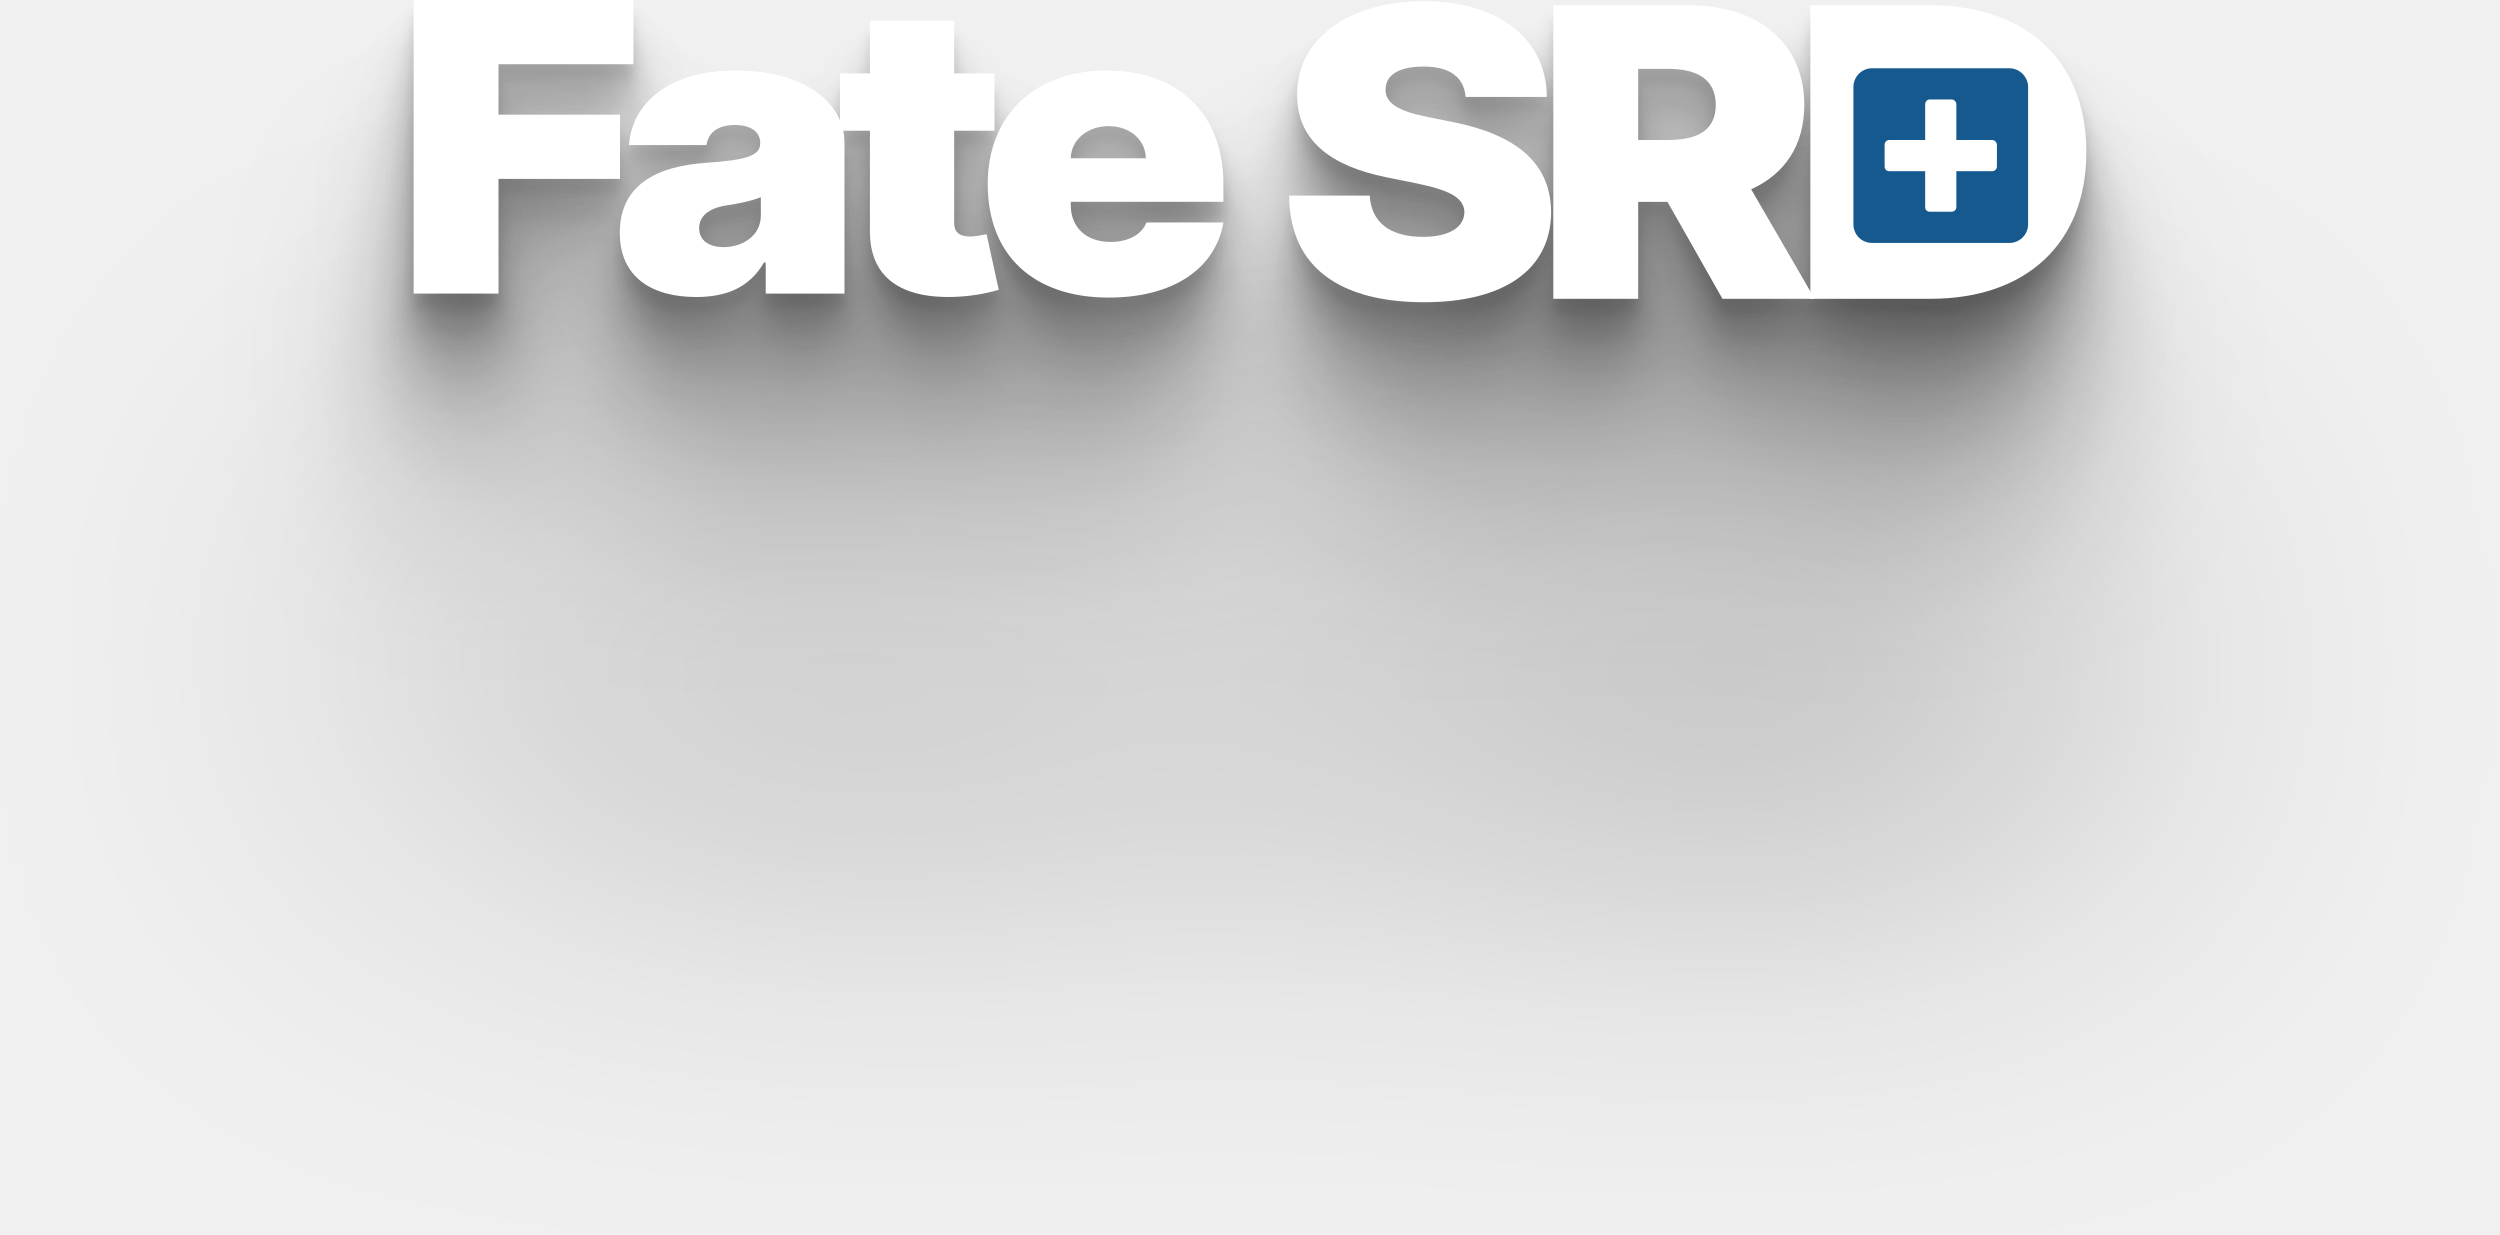
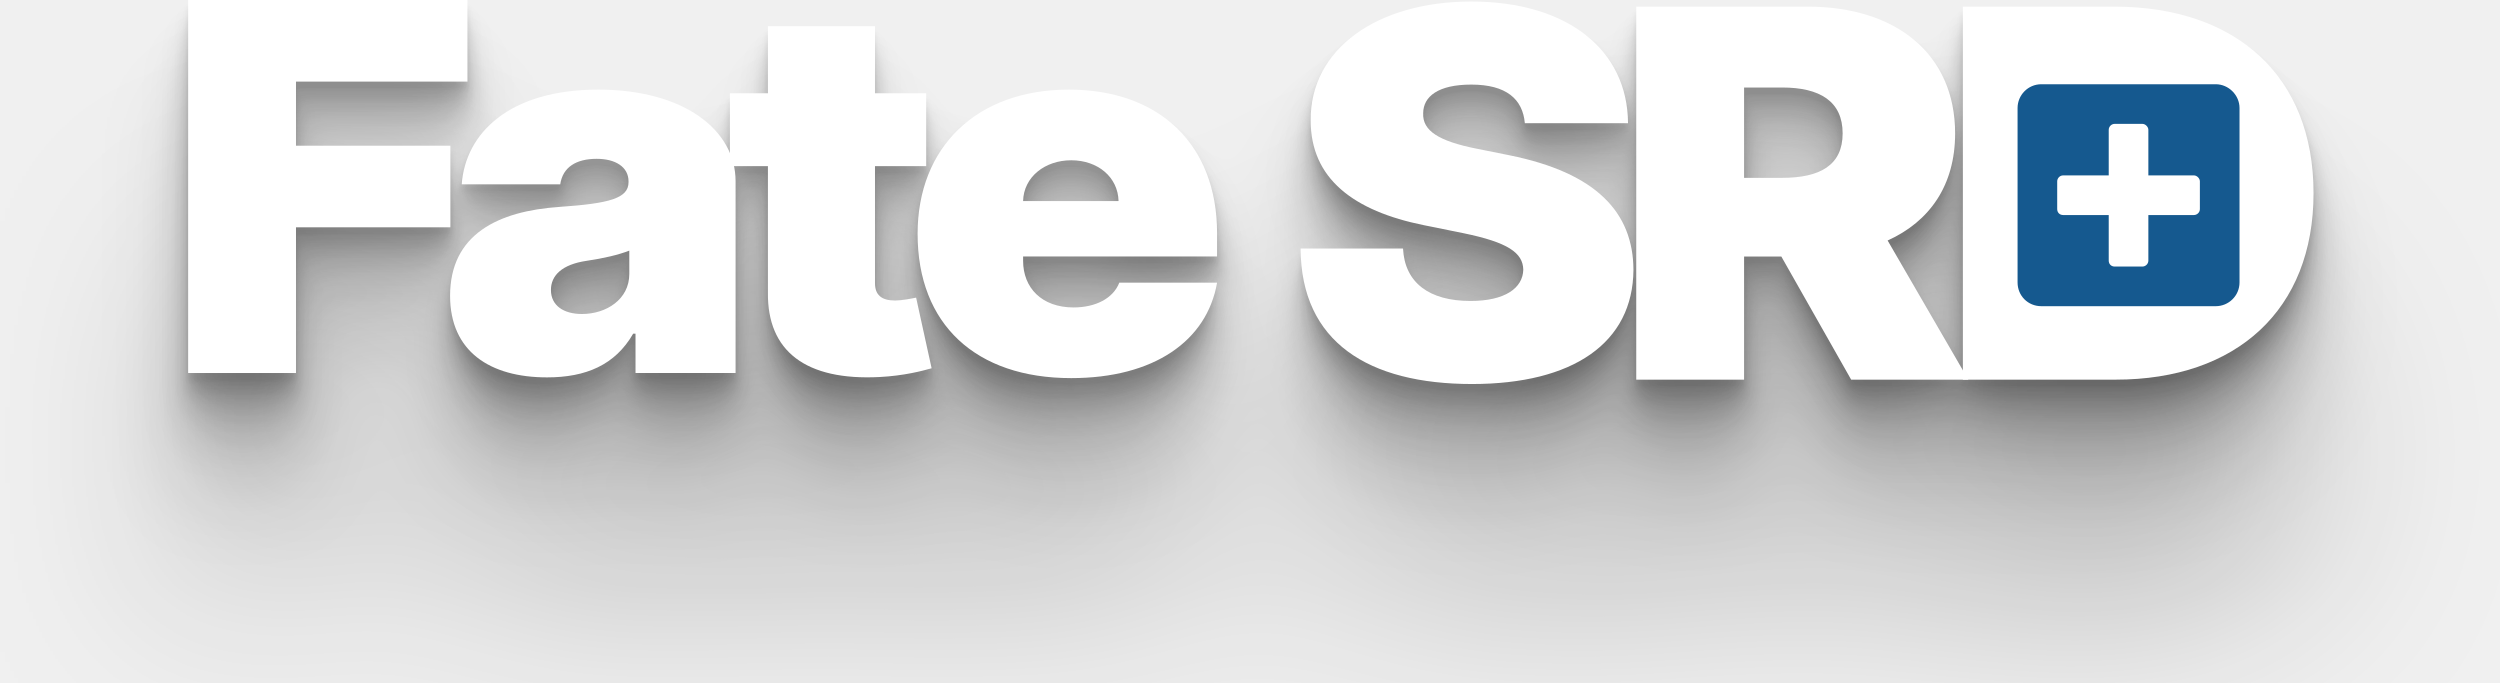
- <svg xmlns="http://www.w3.org/2000/svg" width="411" height="203" viewBox="0 0 411 203" fill="none">
+ <svg xmlns="http://www.w3.org/2000/svg" width="970" height="265" viewBox="0 0 970 265" fill="none">
  <g filter="url(#filter0_dddddd)">
-     <path d="M240.949 15.941H254.301C254.25 6.467 246.47 0.199 234.022 0.199C221.8 0.199 213.167 6.373 213.242 15.564C213.217 23.105 218.788 27.299 227.899 29.138L233.018 30.174C238.74 31.353 240.698 32.696 240.748 34.888C240.698 37.268 238.389 38.941 233.922 38.941C228.576 38.941 225.414 36.584 225.188 32.154H211.937C211.987 44.267 220.721 49.687 234.123 49.687C247.148 49.687 254.953 44.408 255.003 34.888C254.953 27.535 250.285 22.374 238.941 20.088L234.725 19.24C229.856 18.274 227.673 16.93 227.798 14.621C227.823 12.5 229.706 10.945 234.022 10.945C238.54 10.945 240.673 12.806 240.949 15.941Z" fill="white" />
-     <path d="M255.364 49.122H269.318V33.191H274.137L283.172 49.122H298.33L287.89 31.117C293.361 28.643 296.623 23.953 296.623 17.26C296.623 6.986 288.969 0.858 277.55 0.858H255.364V49.122ZM269.318 23.011V11.322H274.237C279.131 11.322 282.067 13.113 282.067 17.26C282.067 21.384 279.131 23.011 274.237 23.011H269.318Z" fill="white" />
-     <path d="M317.401 49.122C333.061 49.122 342.999 40.072 342.999 24.99C342.999 9.908 333.061 0.858 317.2 0.858H297.624V49.122H317.401ZM311.578 37.998V11.982H316.497C324.528 11.982 328.945 14.904 328.945 24.99C328.945 35.076 324.528 37.998 316.899 37.998H311.578Z" fill="white" />
-     <rect x="304.703" y="10.171" width="25.982" height="29.106" fill="white" />
-     <path d="M330.344 11.221H307.78C306.049 11.221 304.703 12.631 304.703 14.298V36.861C304.703 38.592 306.049 39.938 307.78 39.938H330.344C332.01 39.938 333.421 38.592 333.421 36.861V14.298C333.421 12.631 332.01 11.221 330.344 11.221ZM328.292 27.375C328.292 27.823 327.908 28.144 327.523 28.144H321.626V34.041C321.626 34.49 321.241 34.81 320.857 34.81H317.267C316.818 34.81 316.498 34.49 316.498 34.041V28.144H310.6C310.152 28.144 309.831 27.823 309.831 27.375V23.785C309.831 23.4 310.152 23.016 310.6 23.016H316.498V17.118C316.498 16.734 316.818 16.349 317.267 16.349H320.857C321.241 16.349 321.626 16.734 321.626 17.118V23.016H327.523C327.908 23.016 328.292 23.4 328.292 23.785V27.375Z" fill="#15598F" />
-     <path d="M68 48.263H81.954V29.41H101.931V18.853H81.954V10.558H104.14V0H68V48.263Z" fill="white" />
-     <path d="M114.439 48.829C119.458 48.829 123.248 47.226 125.582 43.173H125.883V48.263H138.833V23.472C138.833 16.779 132.082 11.595 121.064 11.595C109.545 11.595 103.873 17.25 103.396 23.849H116.145C116.472 21.61 118.228 20.549 120.864 20.549C123.273 20.549 124.979 21.586 124.979 23.472V23.566C124.979 25.663 122.52 26.323 116.045 26.771C108.089 27.313 101.89 30.329 101.89 38.271C101.89 45.482 107.06 48.829 114.439 48.829ZM118.956 40.628C116.597 40.628 114.941 39.544 114.941 37.517C114.941 35.655 116.346 34.218 119.559 33.746C121.767 33.417 123.624 32.992 125.08 32.427V35.443C125.08 38.742 122.093 40.628 118.956 40.628Z" fill="white" />
-     <path d="M163.494 12.066H156.868V3.393H143.015V12.066H138.096V21.492H143.015V37.847C142.914 45.435 147.909 49.276 157.471 48.782C160.608 48.617 162.942 48.004 164.197 47.65L162.189 38.507C161.662 38.625 160.307 38.884 159.478 38.884C157.671 38.884 156.868 38.13 156.868 36.621V21.492H163.494V12.066Z" fill="white" />
-     <path d="M182.257 48.923C192.948 48.923 199.825 44.115 201.13 36.574H188.481C187.678 38.625 185.394 39.779 182.558 39.779C178.442 39.779 176.033 37.234 176.033 33.746V33.181H201.13V30.165C201.13 18.641 193.601 11.595 181.956 11.595C170.01 11.595 162.38 19.041 162.38 30.259C162.38 41.971 169.909 48.923 182.257 48.923ZM176.033 26.017C176.108 22.883 178.869 20.738 182.257 20.738C185.695 20.738 188.305 22.906 188.381 26.017H176.033Z" fill="white" />
+     <path d="M591.634 47.803H631.672C631.521 19.394 608.191 0.596 570.862 0.596C534.211 0.596 508.322 19.111 508.547 46.672C508.472 69.286 525.18 81.865 552.499 87.377L567.852 90.487C585.011 94.02 590.881 98.048 591.032 104.62C590.881 111.758 583.957 116.775 570.561 116.775C554.531 116.775 545.048 109.708 544.371 96.423H504.634C504.784 132.746 530.975 149 571.163 149C610.223 149 633.629 133.17 633.779 104.62C633.629 82.572 619.63 67.095 585.613 60.24L572.969 57.696C558.369 54.799 551.822 50.771 552.198 43.845C552.273 37.485 557.918 32.821 570.862 32.821C584.409 32.821 590.806 38.404 591.634 47.803Z" fill="white" />
+     <path d="M634.861 147.304H676.706V99.532H691.156L718.249 147.304H763.706L732.398 93.313C748.804 85.893 758.588 71.83 758.588 51.76C758.588 20.948 735.634 2.575 701.391 2.575H634.861V147.304ZM676.706 69.003V33.952H691.457C706.132 33.952 714.938 39.322 714.938 51.76C714.938 64.127 706.132 69.003 691.457 69.003H676.706Z" fill="white" />
+     <path d="M820.894 147.304C867.856 147.304 897.659 120.167 897.659 74.939C897.659 29.712 867.856 2.575 820.292 2.575H761.59V147.304H820.894ZM803.434 113.949V35.93H818.185C842.268 35.93 855.513 44.693 855.513 74.939C855.513 105.186 842.268 113.949 819.389 113.949H803.434Z" fill="white" />
+     <rect x="782.816" y="30.501" width="77.915" height="87.281" fill="white" />
+     <path d="M859.706 32.685H792.043C786.853 32.685 782.816 36.914 782.816 41.912V109.575C782.816 114.765 786.853 118.802 792.043 118.802H859.706C864.704 118.802 868.933 114.765 868.933 109.575V41.912C868.933 36.914 864.704 32.685 859.706 32.685ZM853.555 81.126C853.555 82.471 852.402 83.433 851.248 83.433H833.564V101.117C833.564 102.463 832.41 103.424 831.257 103.424H820.492C819.147 103.424 818.186 102.463 818.186 101.117V83.433H800.501C799.156 83.433 798.194 82.471 798.194 81.126V70.361C798.194 69.208 799.156 68.055 800.501 68.055H818.186V50.37C818.186 49.217 819.147 48.063 820.492 48.063H831.257C832.41 48.063 833.564 49.217 833.564 50.37V68.055H851.248C852.402 68.055 853.555 69.208 853.555 70.361V81.126Z" fill="#15598F" />
+     <path d="M73 144.73H114.844V88.195H174.751V56.535H114.844V31.66H181.374V0H73V144.73Z" fill="white" />
+     <path d="M212.259 146.426C227.311 146.426 238.675 141.62 245.674 129.465H246.577V144.73H285.411V70.386C285.411 50.316 265.166 34.769 232.127 34.769C197.583 34.769 180.575 51.73 179.145 71.517H217.376C218.355 64.803 223.623 61.623 231.525 61.623C238.75 61.623 243.868 64.733 243.868 70.386V70.669C243.868 76.958 236.492 78.937 217.075 80.28C193.218 81.905 174.629 90.951 174.629 114.766C174.629 136.391 190.132 146.426 212.259 146.426ZM225.806 121.833C218.731 121.833 213.764 118.582 213.764 112.505C213.764 106.922 217.979 102.611 227.612 101.198C234.235 100.208 239.804 98.936 244.169 97.24V106.286C244.169 116.179 235.213 121.833 225.806 121.833Z" fill="white" />
+     <path d="M359.363 36.182H339.495V10.176H297.952V36.182H283.201V64.45H297.952V113.494C297.651 136.249 312.627 147.768 341.301 146.284C350.709 145.79 357.708 143.952 361.471 142.892L355.45 115.473C353.869 115.826 349.805 116.603 347.322 116.603C341.903 116.603 339.495 114.342 339.495 109.819V64.45H359.363V36.182Z" fill="white" />
+     <path d="M415.63 146.708C447.69 146.708 468.311 132.292 472.225 109.678H434.294C431.886 115.826 425.037 119.289 416.533 119.289C404.19 119.289 396.965 111.657 396.965 101.198V99.502H472.225V90.456C472.225 55.899 449.647 34.769 414.727 34.769C378.903 34.769 356.024 57.1 356.024 90.739C356.024 125.861 378.602 146.708 415.63 146.708ZM396.965 78.018C397.191 68.619 405.47 62.188 415.63 62.188C425.94 62.188 433.767 68.69 433.993 78.018H396.965Z" fill="white" />
  </g>
  <defs>
-     <filter id="filter0_dddddd" x="0.099" y="0" width="410.802" height="202.465" filterUnits="userSpaceOnUse" color-interpolation-filters="sRGB">
+     <filter id="filter0_dddddd" x="-7" y="0" width="984.659" height="329" filterUnits="userSpaceOnUse" color-interpolation-filters="sRGB">
      <feFlood flood-opacity="0" result="BackgroundImageFix" />
      <feColorMatrix in="SourceAlpha" type="matrix" values="0 0 0 0 0 0 0 0 0 0 0 0 0 0 0 0 0 0 127 0" />
-       <feOffset dy="2.349" />
-       <feGaussianBlur stdDeviation="0.94" />
-       <feColorMatrix type="matrix" values="0 0 0 0 0 0 0 0 0 0 0 0 0 0 0 0 0 0 0.104 0" />
+       <feOffset dy="2.767" />
+       <feGaussianBlur stdDeviation="1.107" />
+       <feColorMatrix type="matrix" values="0 0 0 0 0 0 0 0 0 0 0 0 0 0 0 0 0 0 0.067 0" />
      <feBlend mode="normal" in2="BackgroundImageFix" result="effect1_dropShadow" />
      <feColorMatrix in="SourceAlpha" type="matrix" values="0 0 0 0 0 0 0 0 0 0 0 0 0 0 0 0 0 0 127 0" />
-       <feOffset dy="5.644" />
-       <feGaussianBlur stdDeviation="2.258" />
-       <feColorMatrix type="matrix" values="0 0 0 0 0 0 0 0 0 0 0 0 0 0 0 0 0 0 0.149 0" />
+       <feOffset dy="6.65" />
+       <feGaussianBlur stdDeviation="2.66" />
+       <feColorMatrix type="matrix" values="0 0 0 0 0 0 0 0 0 0 0 0 0 0 0 0 0 0 0.112 0" />
      <feBlend mode="normal" in2="effect1_dropShadow" result="effect2_dropShadow" />
      <feColorMatrix in="SourceAlpha" type="matrix" values="0 0 0 0 0 0 0 0 0 0 0 0 0 0 0 0 0 0 127 0" />
-       <feOffset dy="10.628" />
-       <feGaussianBlur stdDeviation="4.251" />
-       <feColorMatrix type="matrix" values="0 0 0 0 0 0 0 0 0 0 0 0 0 0 0 0 0 0 0.185 0" />
+       <feOffset dy="12.522" />
+       <feGaussianBlur stdDeviation="5.009" />
+       <feColorMatrix type="matrix" values="0 0 0 0 0 0 0 0 0 0 0 0 0 0 0 0 0 0 0.138 0" />
      <feBlend mode="normal" in2="effect2_dropShadow" result="effect3_dropShadow" />
      <feColorMatrix in="SourceAlpha" type="matrix" values="0 0 0 0 0 0 0 0 0 0 0 0 0 0 0 0 0 0 127 0" />
-       <feOffset dy="18.958" />
-       <feGaussianBlur stdDeviation="7.583" />
-       <feColorMatrix type="matrix" values="0 0 0 0 0 0 0 0 0 0 0 0 0 0 0 0 0 0 0.221 0" />
+       <feOffset dy="22.336" />
+       <feGaussianBlur stdDeviation="8.935" />
+       <feColorMatrix type="matrix" values="0 0 0 0 0 0 0 0 0 0 0 0 0 0 0 0 0 0 0.148 0" />
      <feBlend mode="normal" in2="effect3_dropShadow" result="effect4_dropShadow" />
      <feColorMatrix in="SourceAlpha" type="matrix" values="0 0 0 0 0 0 0 0 0 0 0 0 0 0 0 0 0 0 127 0" />
-       <feOffset dy="35.459" />
-       <feGaussianBlur stdDeviation="14.184" />
-       <feColorMatrix type="matrix" values="0 0 0 0 0 0 0 0 0 0 0 0 0 0 0 0 0 0 0.266 0" />
+       <feOffset dy="41.778" />
+       <feGaussianBlur stdDeviation="16.711" />
+       <feColorMatrix type="matrix" values="0 0 0 0 0 0 0 0 0 0 0 0 0 0 0 0 0 0 0.152 0" />
      <feBlend mode="normal" in2="effect4_dropShadow" result="effect5_dropShadow" />
      <feColorMatrix in="SourceAlpha" type="matrix" values="0 0 0 0 0 0 0 0 0 0 0 0 0 0 0 0 0 0 127 0" />
-       <feOffset dy="84.877" />
-       <feGaussianBlur stdDeviation="33.951" />
-       <feColorMatrix type="matrix" values="0 0 0 0 0 0 0 0 0 0 0 0 0 0 0 0 0 0 0.37 0" />
+       <feOffset dy="100" />
+       <feGaussianBlur stdDeviation="40" />
+       <feColorMatrix type="matrix" values="0 0 0 0 0 0 0 0 0 0 0 0 0 0 0 0 0 0 0.19 0" />
      <feBlend mode="normal" in2="effect5_dropShadow" result="effect6_dropShadow" />
      <feBlend mode="normal" in="SourceGraphic" in2="effect6_dropShadow" result="shape" />
    </filter>
  </defs>
</svg>
